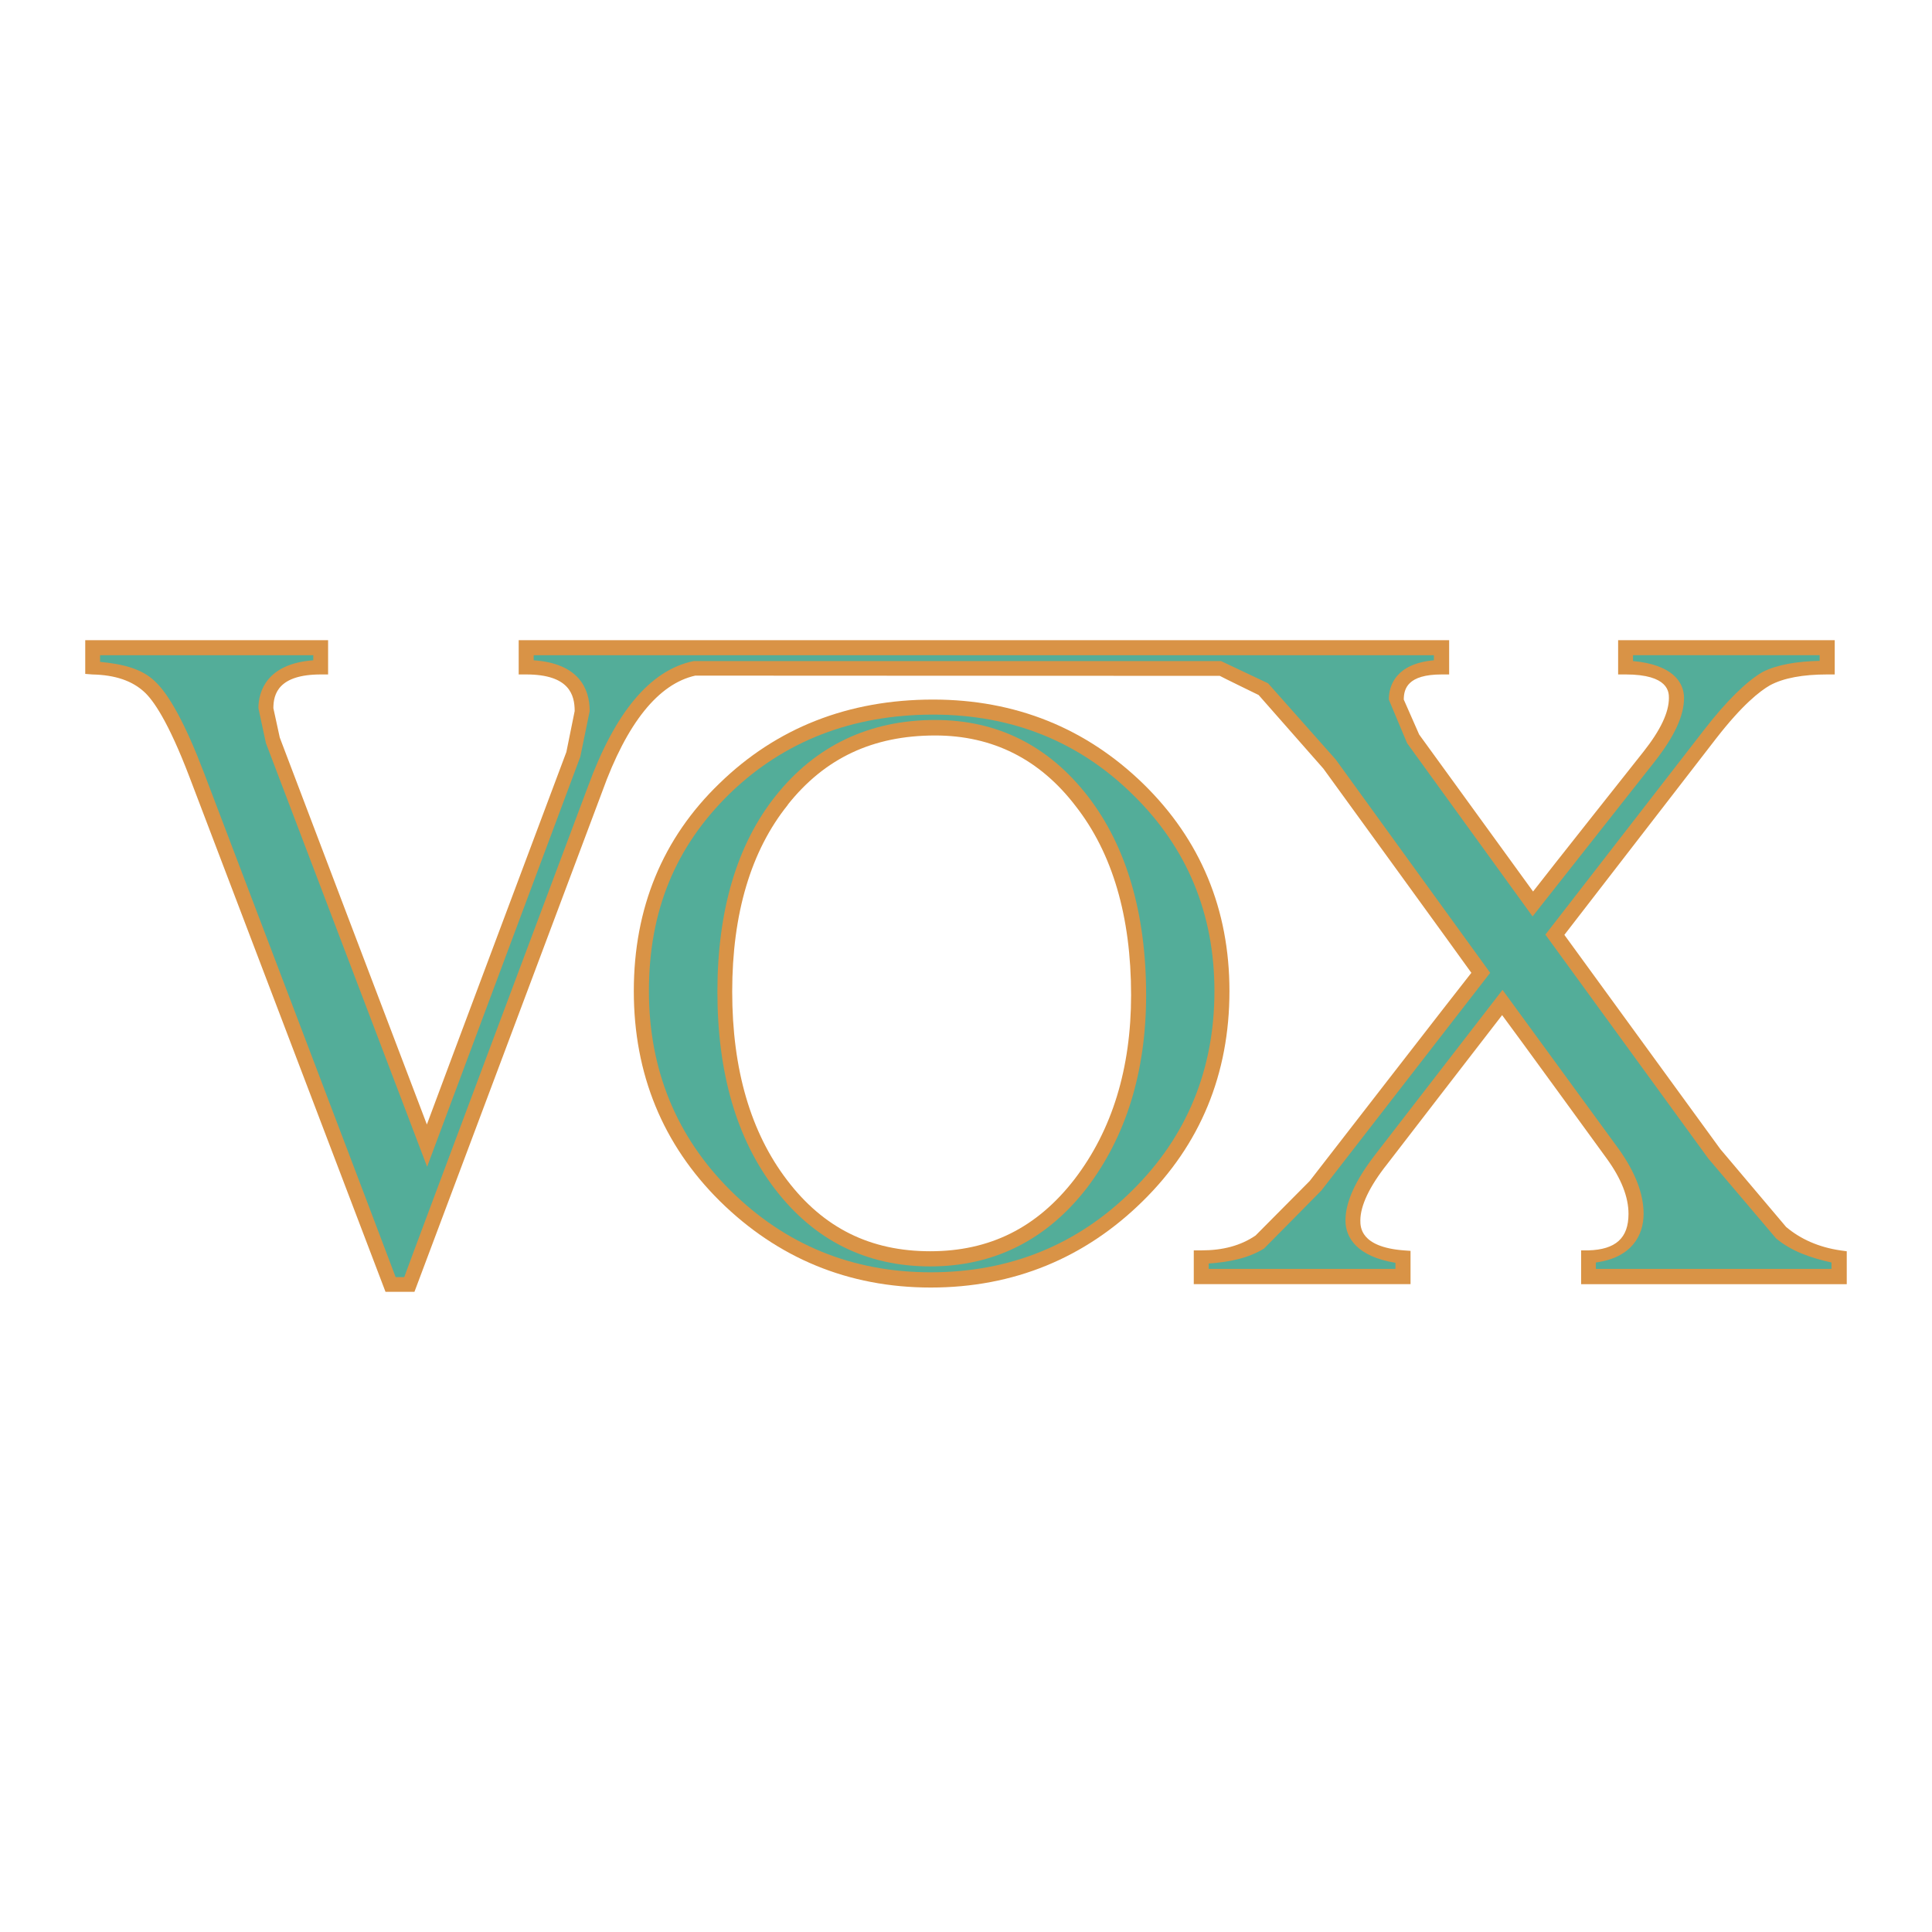
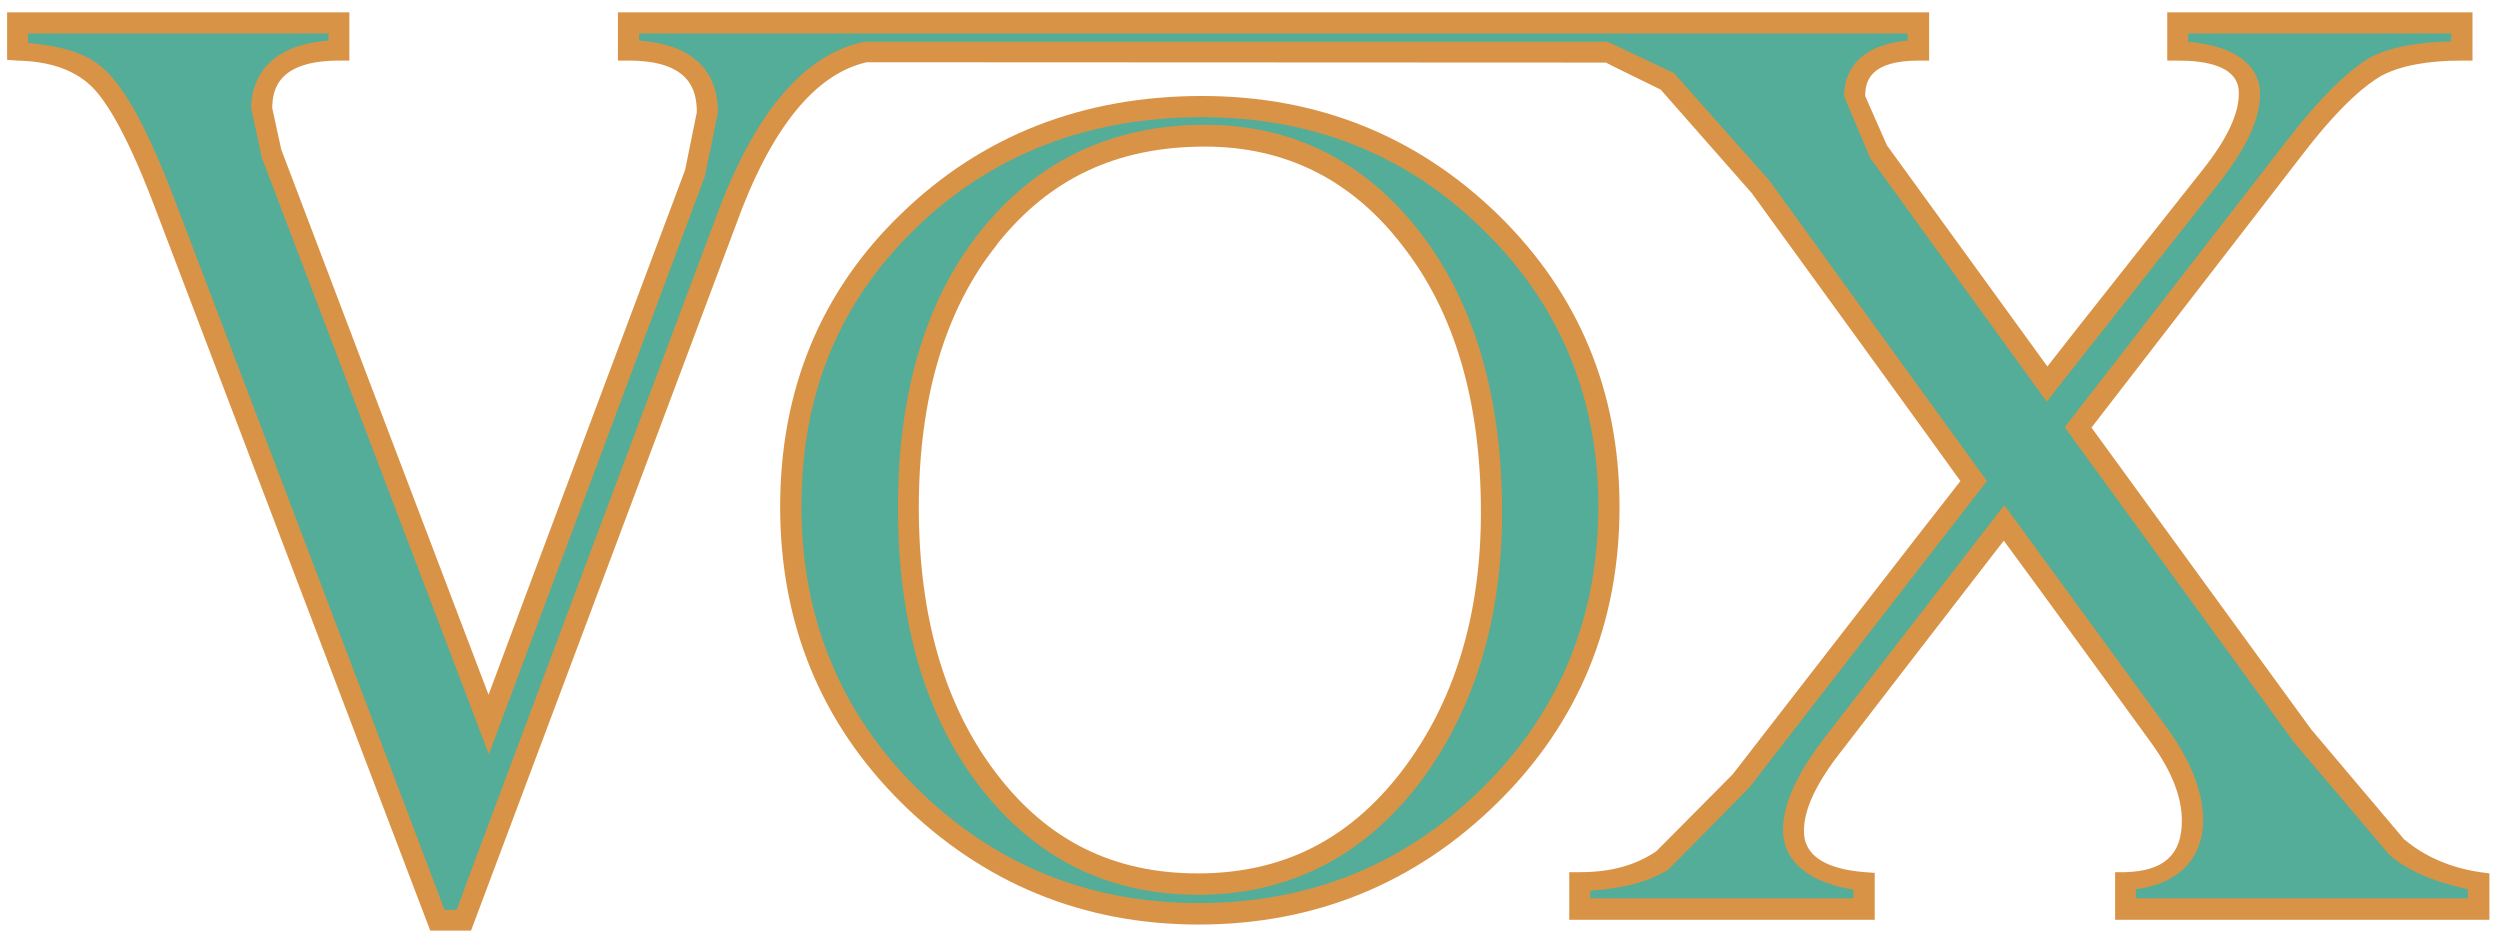
- <svg xmlns="http://www.w3.org/2000/svg" viewBox="0 0 192.756 192.756" width="360" height="360">
+ <svg xmlns="http://www.w3.org/2000/svg" viewBox="8 63 177 67" width="354" height="134">
  <g fill-rule="evenodd" clip-rule="evenodd">
    <path d="M78.021 79.834c3.811-4.807 8.877-7.182 15.285-7.182 5.971 0 10.887 2.406 14.602 7.315 3.795 4.804 5.682 11.281 5.682 19.306 0 7.551-1.918 13.769-5.781 18.787-3.867 5.034-8.822 7.519-15.001 7.519-6.13 0-11.077-2.453-14.879-7.362-3.749-4.913-5.618-11.312-5.618-19.283-.001-7.929 1.868-14.359 5.71-19.1zm-5.665 39.497c5.571 5.537 12.419 8.33 20.507 8.33 8.135 0 14.998-2.793 20.609-8.33 5.646-5.572 8.434-12.427 8.434-20.451 0-7.953-2.771-14.698-8.34-20.136-5.578-5.459-12.41-8.23-20.466-8.23-8.309 0-15.219 2.747-20.791 8.112-5.546 5.412-8.324 12.12-8.324 20.254 0 8.024 2.787 14.879 8.371 20.451z" fill="#53ad99" />
    <path d="M77.447 79.328c-3.907 4.854-5.871 11.496-5.871 19.605 0 8.136 1.926 14.747 5.769 19.732 3.898 5.066 9.073 7.685 15.463 7.685 6.361 0 11.609-2.641 15.615-7.81 3.914-5.128 5.926-11.614 5.926-19.268 0-8.166-1.973-14.857-5.807-19.82-3.898-5.032-9.004-7.62-15.235-7.62-6.599.001-11.924 2.589-15.86 7.496zm1.096 38.433c-3.63-4.741-5.491-11.039-5.491-18.827 0-7.77 1.87-14.059 5.546-18.628l.007-.031c3.686-4.632 8.474-6.896 14.701-6.896 5.727 0 10.438 2.366 14.012 7.045 3.668 4.688 5.531 11.008 5.531 18.849 0 7.313-1.887 13.468-5.625 18.353-3.764 4.883-8.49 7.211-14.417 7.211-5.949 0-10.634-2.304-14.264-7.076zm-1.096-38.433z" fill="#d99346" />
    <path d="M71.797 78.145c-5.689 5.475-8.562 12.458-8.562 20.735 0 8.269 2.888 15.313 8.593 20.963 5.737 5.656 12.804 8.615 21.035 8.615 8.293 0 15.4-2.959 21.145-8.615 5.752-5.649 8.654-12.694 8.654-20.963 0-8.159-2.887-15.101-8.59-20.672-5.705-5.556-12.744-8.412-20.972-8.412-8.467 0-15.622 2.825-21.303 8.349zm1.08 40.625c-5.388-5.356-8.134-12.048-8.134-19.89 0-7.978 2.628-14.408 8.087-19.726 5.397-5.215 12.205-7.857 20.27-7.857 7.835 0 14.541 2.666 19.945 8.007 5.389 5.271 8.119 11.86 8.119 19.576 0 7.842-2.768 14.533-8.197 19.89-5.459 5.421-12.213 8.167-20.104 8.167-7.827 0-14.526-2.747-19.986-8.167zm-1.048 1.073z" fill="#d99346" />
    <path d="M177.719 123.015c-1.576-1.381-3.785-3.993-6.689-7.913l-15.914-21.855 15.496-19.961c2.225-2.872 4.127-4.766 5.568-5.571 1.523-.796 3.543-1.224 6.109-1.224v-1.86h-20.105v1.86c3.377 0 5.082 1.121 5.082 3.149 0 1.577-.914 3.518-2.699 5.784l-11.652 14.761-11.939-16.497c-1.111-1.485-1.672-2.746-1.672-3.892 0-2.16 1.531-3.306 4.529-3.306v-1.86H52.505v1.86c3.742 0 5.611 1.523 5.611 4.451 0 1.223-.309 2.644-.908 4.323l-14.62 39.032-15.353-40.474c-.481-1.098-.702-2.163-.702-3.165 0-2.722 1.838-4.167 5.484-4.167v-1.86H9.231v1.86c2.46.081 4.339.743 5.656 1.957 1.326 1.248 2.918 4.205 4.766 8.853l19.29 50.843h1.901l18.494-49.398c2.637-7.188 5.965-11.211 9.872-12.048h52.491c1.545.253 3.006.971 4.332 2.013 1.814 1.467 3.967 4.015 6.586 7.551l15.119 20.797-16.498 21.185c-2.107 2.769-3.945 4.647-5.547 5.713-1.627 1.018-3.549 1.522-5.814 1.522v1.886h20.109v-1.886c-3.342-.277-5.025-1.499-5.025-3.708 0-1.704.965-3.708 2.85-6.155l12.086-15.56 11.062 15.126c1.498 2.082 2.266 4.07 2.266 5.927 0 2.871-1.602 4.292-4.734 4.37v1.886h24.979v-1.886c-2.226-.348-4.204-1.2-5.753-2.463z" fill="#53ad99" />
    <path d="M182.289 63.872h-20.848v3.417h.742c4.324 0 4.324 1.789 4.324 2.351 0 1.436-.836 3.203-2.525 5.341 0 0-9.957 12.56-11.027 13.965a18997.7 18997.7 0 0 0-11.363-15.66l-1.537-3.489c0-1.087.393-2.507 3.777-2.507h.75v-3.417H51.75v3.417h.756c4.332 0 4.829 2.082 4.829 3.652l-.828 4.086s-12.672 33.778-13.918 37.162c-1.302-3.384-14.676-38.604-14.676-38.604 0-.025-.638-2.928-.638-2.928 0-1.42.512-3.368 4.742-3.368h.718v-3.417H8.504v3.362l.709.056c2.306.047 3.985.646 5.177 1.742.868.789 2.375 2.872 4.529 8.53l19.543 51.324h2.887l18.724-49.881c2.484-6.911 5.631-10.778 9.292-11.599l52.335.024c0 .025 3.873 1.91 3.873 1.91l6.461 7.345s14.141 19.474 14.764 20.372c-.686.837-16.127 20.767-16.127 20.767l-5.404 5.443c-1.484 1.012-3.268 1.482-5.389 1.482h-.775v3.371h21.627V124.8l-.686-.05c-4.322-.337-4.322-2.341-4.322-2.98 0-1.468.898-3.387 2.682-5.634 0 0 10.375-13.469 11.463-14.857 1.074 1.421 10.455 14.336 10.455 14.336 1.438 1.988 2.154 3.812 2.154 5.493 0 2.422-1.279 3.564-4.016 3.643h-.711v3.371h26.502v-3.283l-.641-.088c-2.145-.314-3.967-1.12-5.412-2.341l-6.562-7.766s-14.943-20.513-15.559-21.372c.67-.87 15.133-19.583 15.133-19.583 2.627-3.386 4.371-4.734 5.371-5.312 1.367-.74 3.322-1.087 5.707-1.087h.764v-3.417h-.763v-.001zm-.744 1.498v.562c-2.262.054-4.26.378-5.703 1.12-1.609.939-3.607 2.903-5.807 5.744l-15.852 20.451 16.246 22.329 6.768 7.976c1.533 1.286 3.449 1.948 5.531 2.406v.64h-23.51v-.64c3.605-.48 4.764-2.746 4.764-4.851 0-2.006-.836-4.145-2.438-6.408l-11.637-15.938-12.688 16.419c-2.02 2.619-2.982 4.766-2.982 6.589 0 1.704 1.145 3.59 4.986 4.221v.607h-18.629v-.536c2.066-.144 3.955-.528 5.516-1.492.016 0 5.729-5.799 5.729-5.799l16.836-21.713L133.26 75.77l-6.746-7.598-4.693-2.218H69.21c-4.348.892-7.85 5.121-10.557 12.538 0 0-17.99 47.94-18.321 48.926h-.859c-.349-.986-19.143-50.371-19.143-50.371-1.854-4.851-3.486-7.81-4.916-9.111-1.302-1.239-3.218-1.689-5.428-1.901v-.664h21.271v.505c-4.607.34-5.475 3.078-5.475 4.782l.75 3.487 16.081 42.259 15.282-40.896c0-.022.939-4.566.939-4.566 0-2.232-1.082-4.75-5.587-5.066v-.505h89.813v.505c-3.773.34-4.498 2.5-4.498 3.92l1.822 4.348 12.52 17.288 12.246-15.528c1.902-2.447 2.865-4.482 2.865-6.265 0-1.602-1.184-3.33-5.09-3.686v-.584l18.62.001zm-4.281 58.236l-.066-.056.066.056z" fill="#d99346" />
  </g>
</svg>
